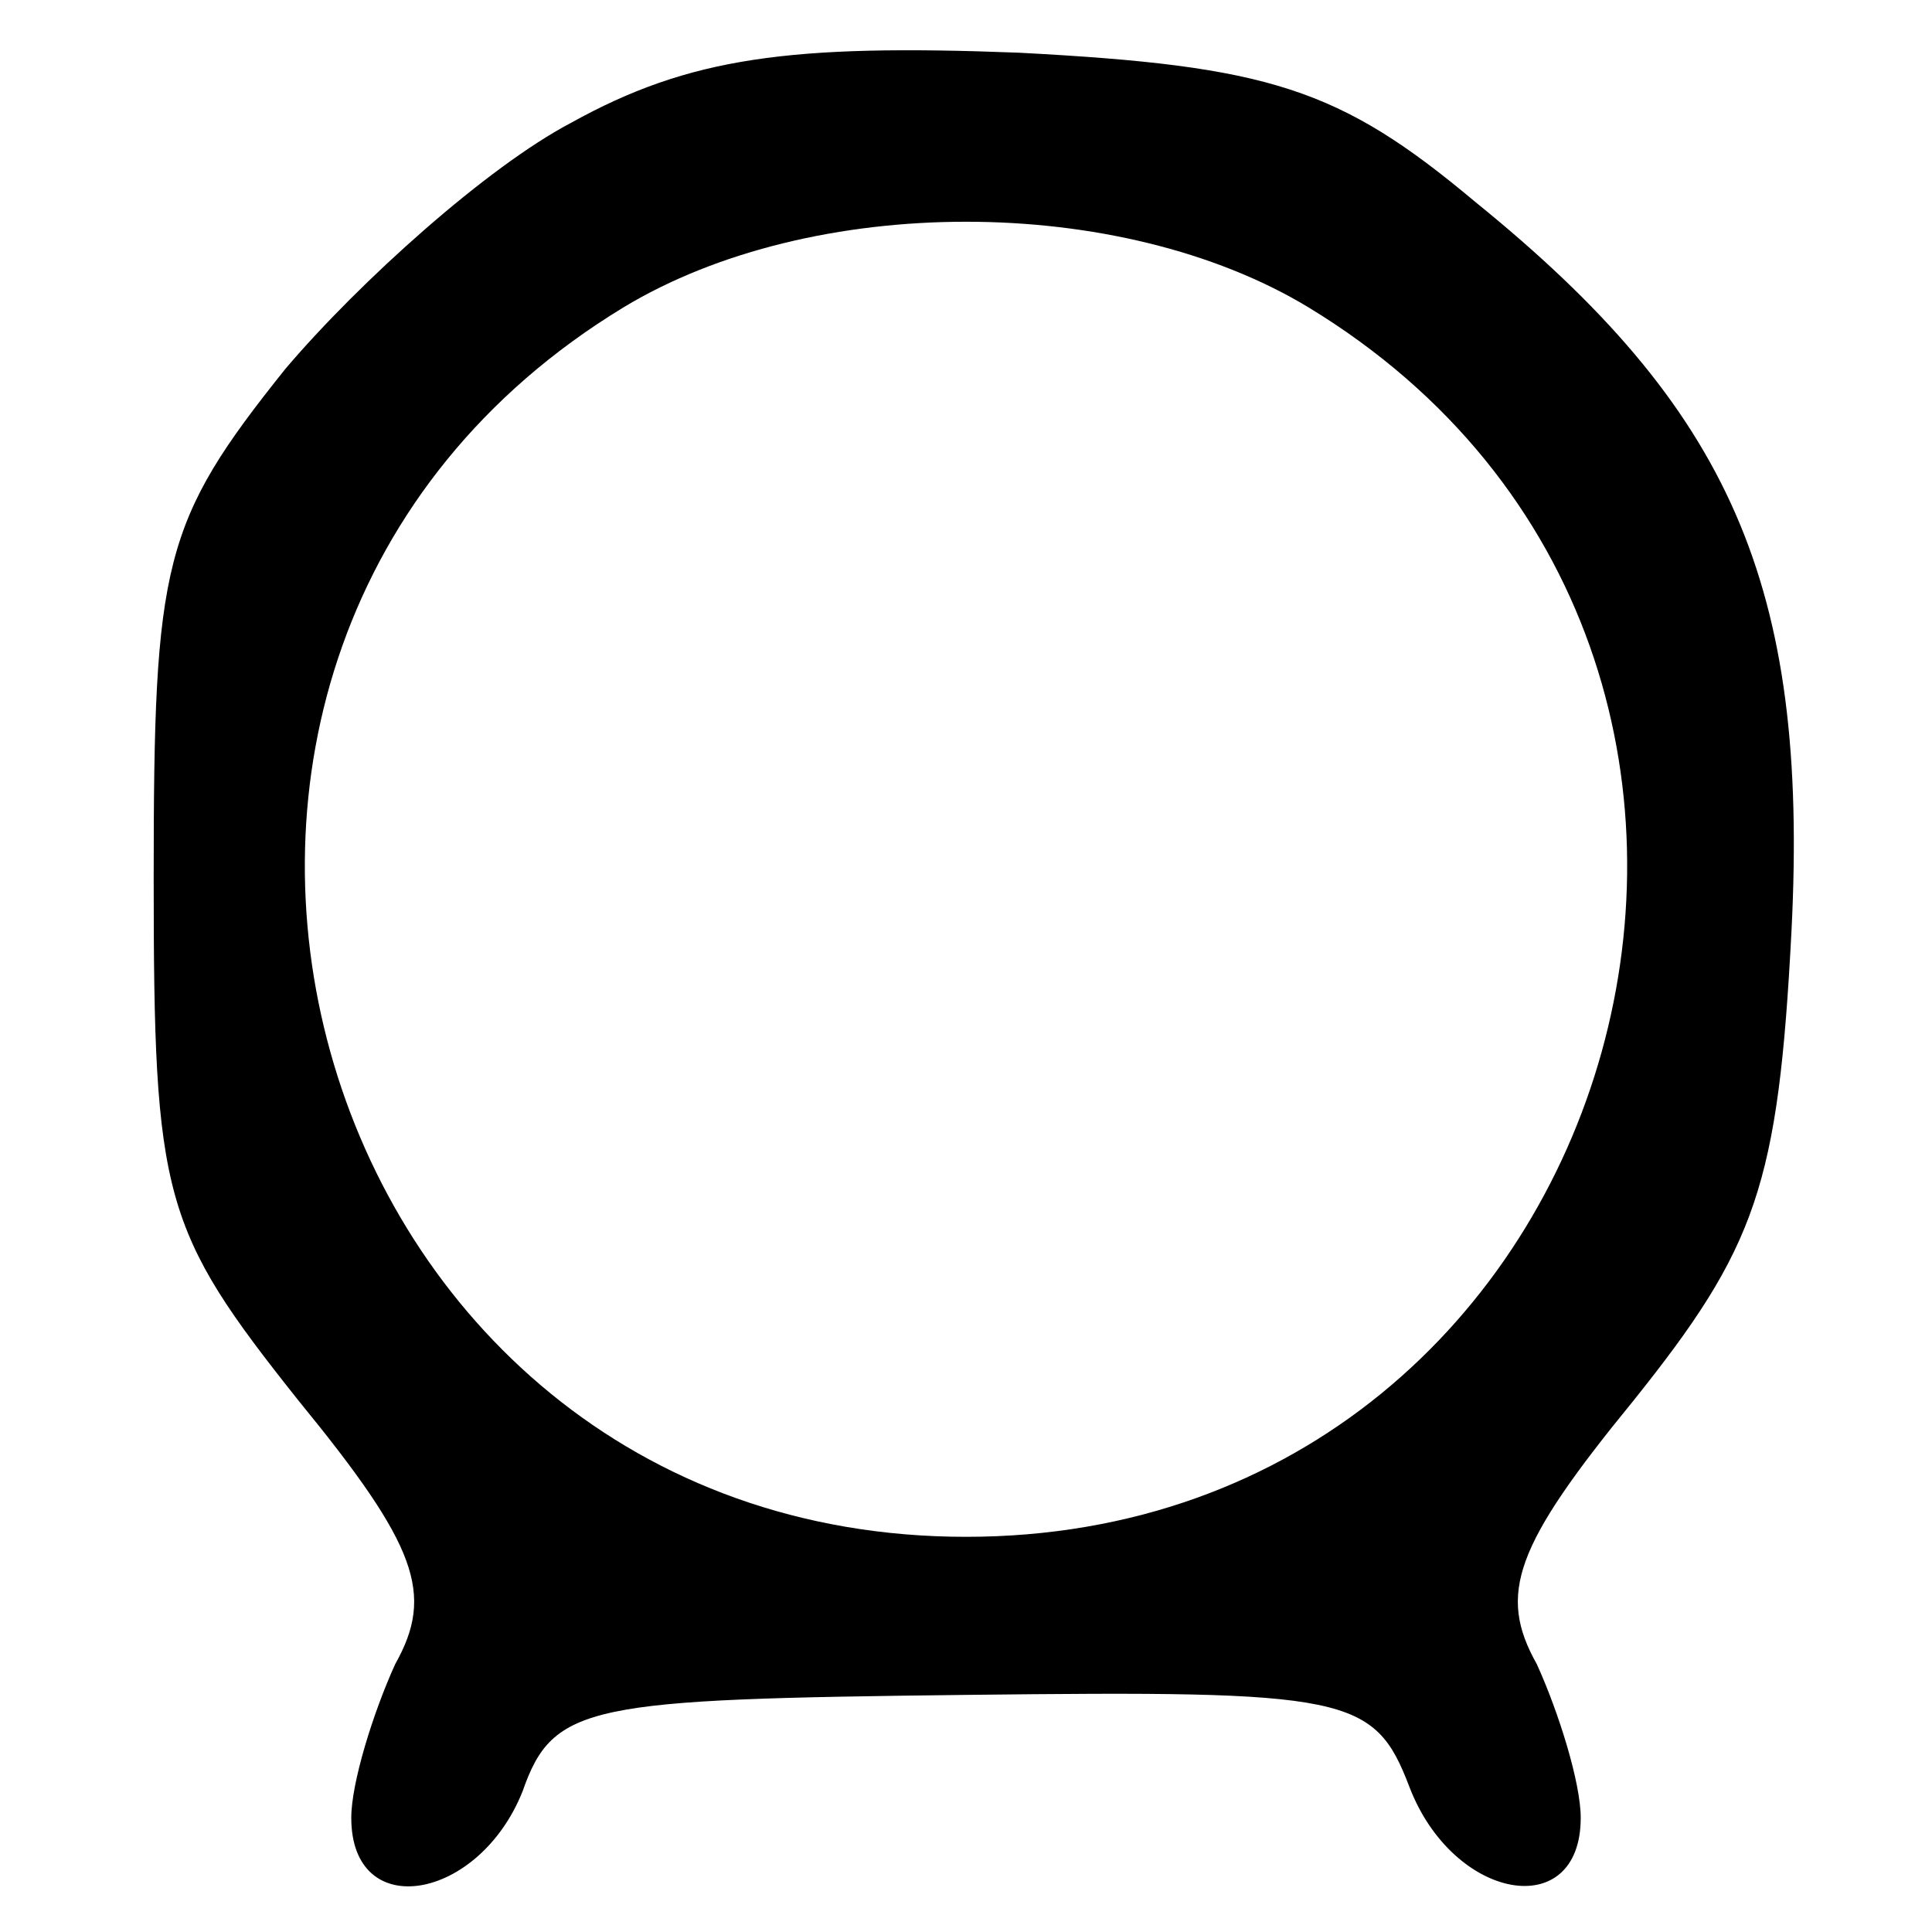
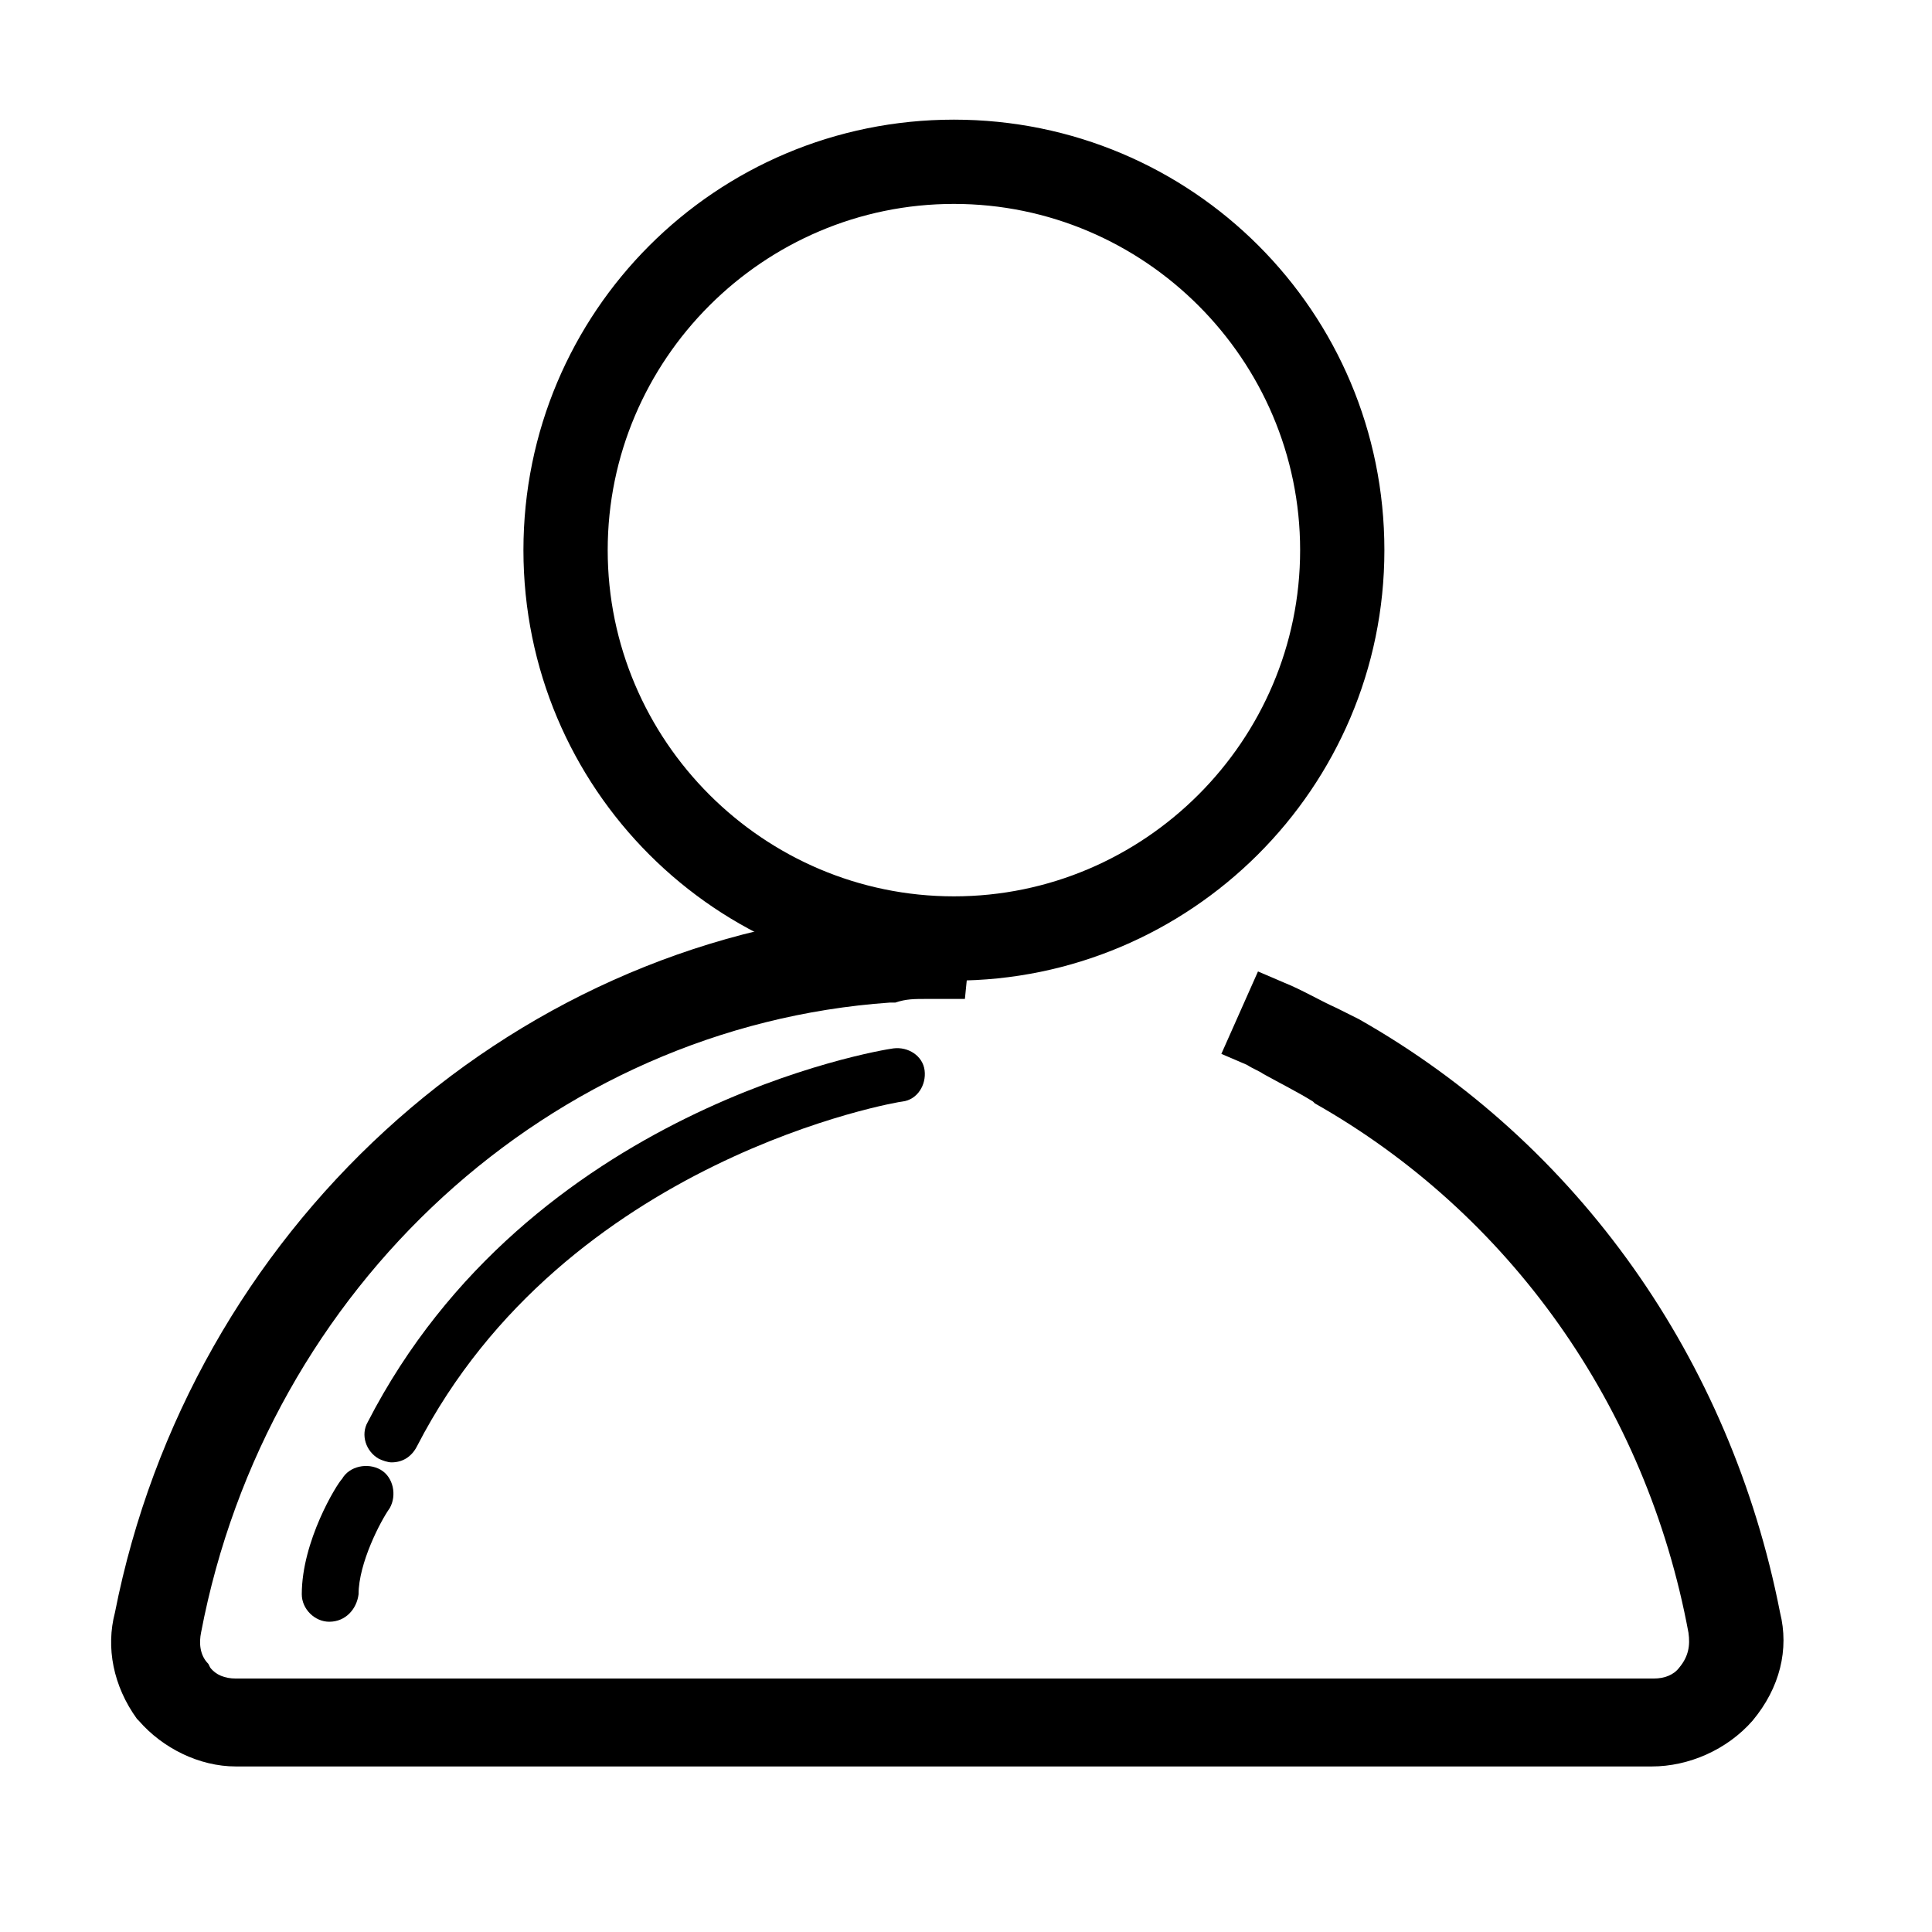
- <svg xmlns="http://www.w3.org/2000/svg" version="1.0" width="44pt" height="44pt" viewBox="0 0 44 44" preserveAspectRatio="xMidYMid meet">
-   <g transform="translate(0,44) scale(0.1,-0.1)" fill="#000000" stroke="none">
-     <path d="M130 412 c-19 -10 -48 -36 -65 -56 -28 -35 -30 -44 -30 -116 0 -73 2 -80 33 -119 27 -33 31 -44 22 -60 -5 -11 -10 -27 -10 -35 0 -24 29 -19 39 6 7 20 15 21 101 22 87 1 93 0 101 -21 10 -26 39 -31 39 -7 0 8 -5 24 -10 35 -9 16 -5 27 22 60 28 35 33 49 36 107 4 79 -14 119 -72 166 -31 26 -47 31 -104 34 -52 2 -75 -1 -102 -16z m168 -42 c130 -79 74 -280 -78 -280 -152 0 -208 201 -78 280 43 26 113 26 156 0z" />
-   </g>
+ <svg xmlns="http://www.w3.org/2000/svg" class="icon" width="128px" height="128.00px" viewBox="0 0 1024 1024" version="1.1">
+   <path fill="#000000" d="M875.507 936.258H124.998c-19.418 0-38.836-9.709-51.458-24.272l-0.97-0.97c-12.623-17.478-16.506-37.867-11.652-56.313 39.808-201.95 206.803-355.351 405.838-371.857 4.854-0.97 8.738-1.941 12.622-1.941h36.895l-4.856 48.545H492c-7.767 0-11.651 0-17.476 1.94h-2.912C291.993 544.015 141.504 681.884 106.55 865.384c-0.97 4.854-0.97 11.651 3.883 16.506l0.97 1.94c2.914 3.885 7.769 5.827 13.594 5.827h751.479c5.825 0 10.68-1.941 13.592-5.826 4.855-5.825 5.826-11.65 4.855-18.447-22.33-120.393-95.149-222.336-198.064-280.591l-0.97-0.97c-7.768-4.856-17.477-9.71-26.215-14.565-2.913-1.941-5.826-2.912-8.738-4.853l-13.593-5.826 19.418-43.691 13.592 5.825c9.709 3.884 19.419 9.709 28.157 13.592l11.65 5.827c116.51 66.02 197.093 180.587 223.308 314.573 4.855 19.417 0 39.807-14.563 57.283-13.593 15.534-33.982 24.272-53.4 24.272z" />
+   <path fill="#000000" d="M505.593 514.886c-122.334 0-223.308-100.974-223.308-223.308S383.259 68.271 505.593 68.271s223.308 100.974 223.308 223.307-101.945 223.309-223.307 223.309z m0-411.663c-104.858 0-188.355 84.468-188.355 188.355s84.47 188.355 188.355 188.355 188.355-84.47 188.355-188.355-84.47-188.355-188.355-188.355z" />
+   <path fill="#000000" d="M505.593 519.741c-126.218 0-228.162-101.945-228.162-228.162S379.375 63.416 505.593 63.416s228.162 101.946 228.162 228.163S630.84 519.74 505.593 519.74z m0-446.615c-120.391 0-218.453 98.06-218.453 218.453s98.062 218.453 218.453 218.453 218.453-98.062 218.453-218.453-98.06-218.453-218.453-218.453z m0 411.663c-106.799 0-193.21-86.41-193.21-193.21s86.41-193.211 193.21-193.211c106.8 0 193.21 86.41 193.21 193.211s-87.381 193.21-193.21 193.21z m0-376.71c-100.974 0-183.501 82.527-183.501 183.501s82.527 183.501 183.501 183.501 183.501-82.528 183.501-183.501c0-100.974-82.527-183.501-183.501-183.501zM207.525 775.088c-1.941 0-4.854-0.97-6.797-1.941-6.796-3.884-9.709-12.622-5.825-19.419 85.44-166.025 270.882-197.093 278.65-198.064 7.768-0.97 15.534 3.884 16.506 11.651 0.97 7.768-3.884 15.534-11.651 16.506-1.942 0-178.646 30.097-257.29 182.529-2.912 5.826-7.768 8.738-13.593 8.738z m-33.011 84.47c-7.767 0-14.563-6.798-14.563-14.565 0-28.156 18.447-58.254 21.36-61.167 3.882-6.796 13.592-8.738 20.389-4.853 6.796 3.882 8.738 13.591 4.853 20.388-4.853 6.796-16.504 29.128-16.504 45.632-0.97 7.768-6.797 14.564-15.535 14.564z" />
</svg>
